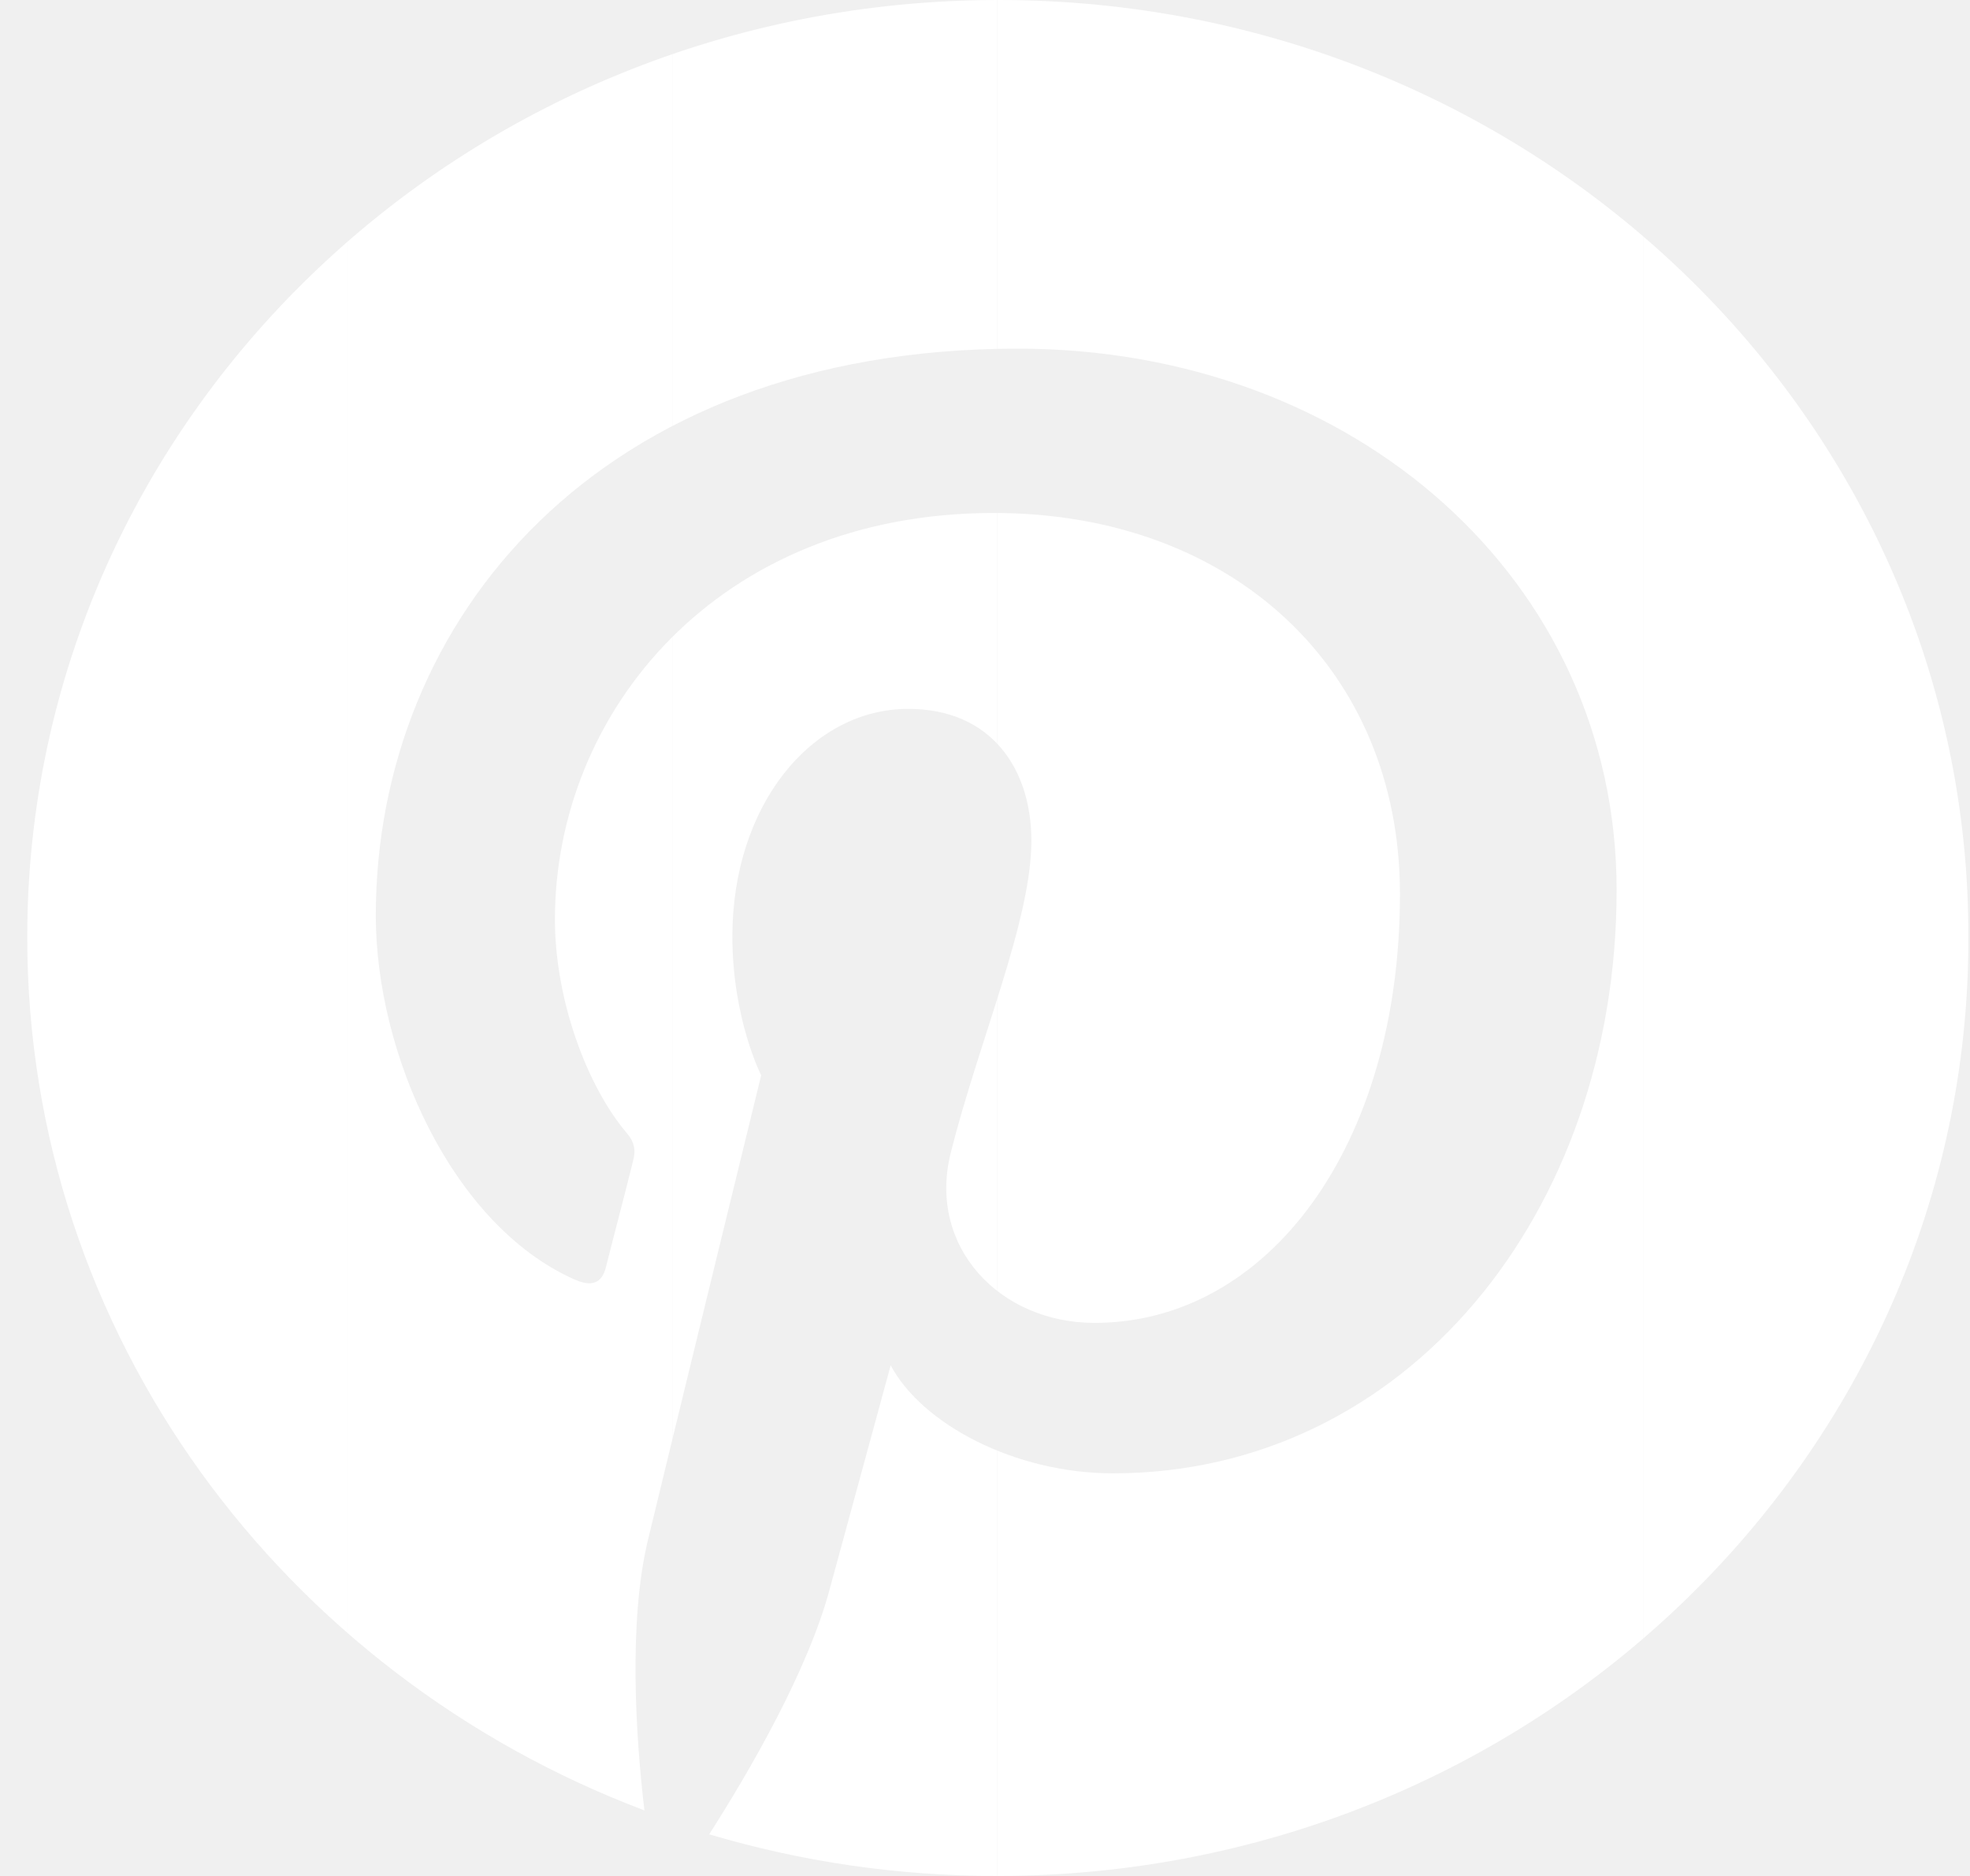
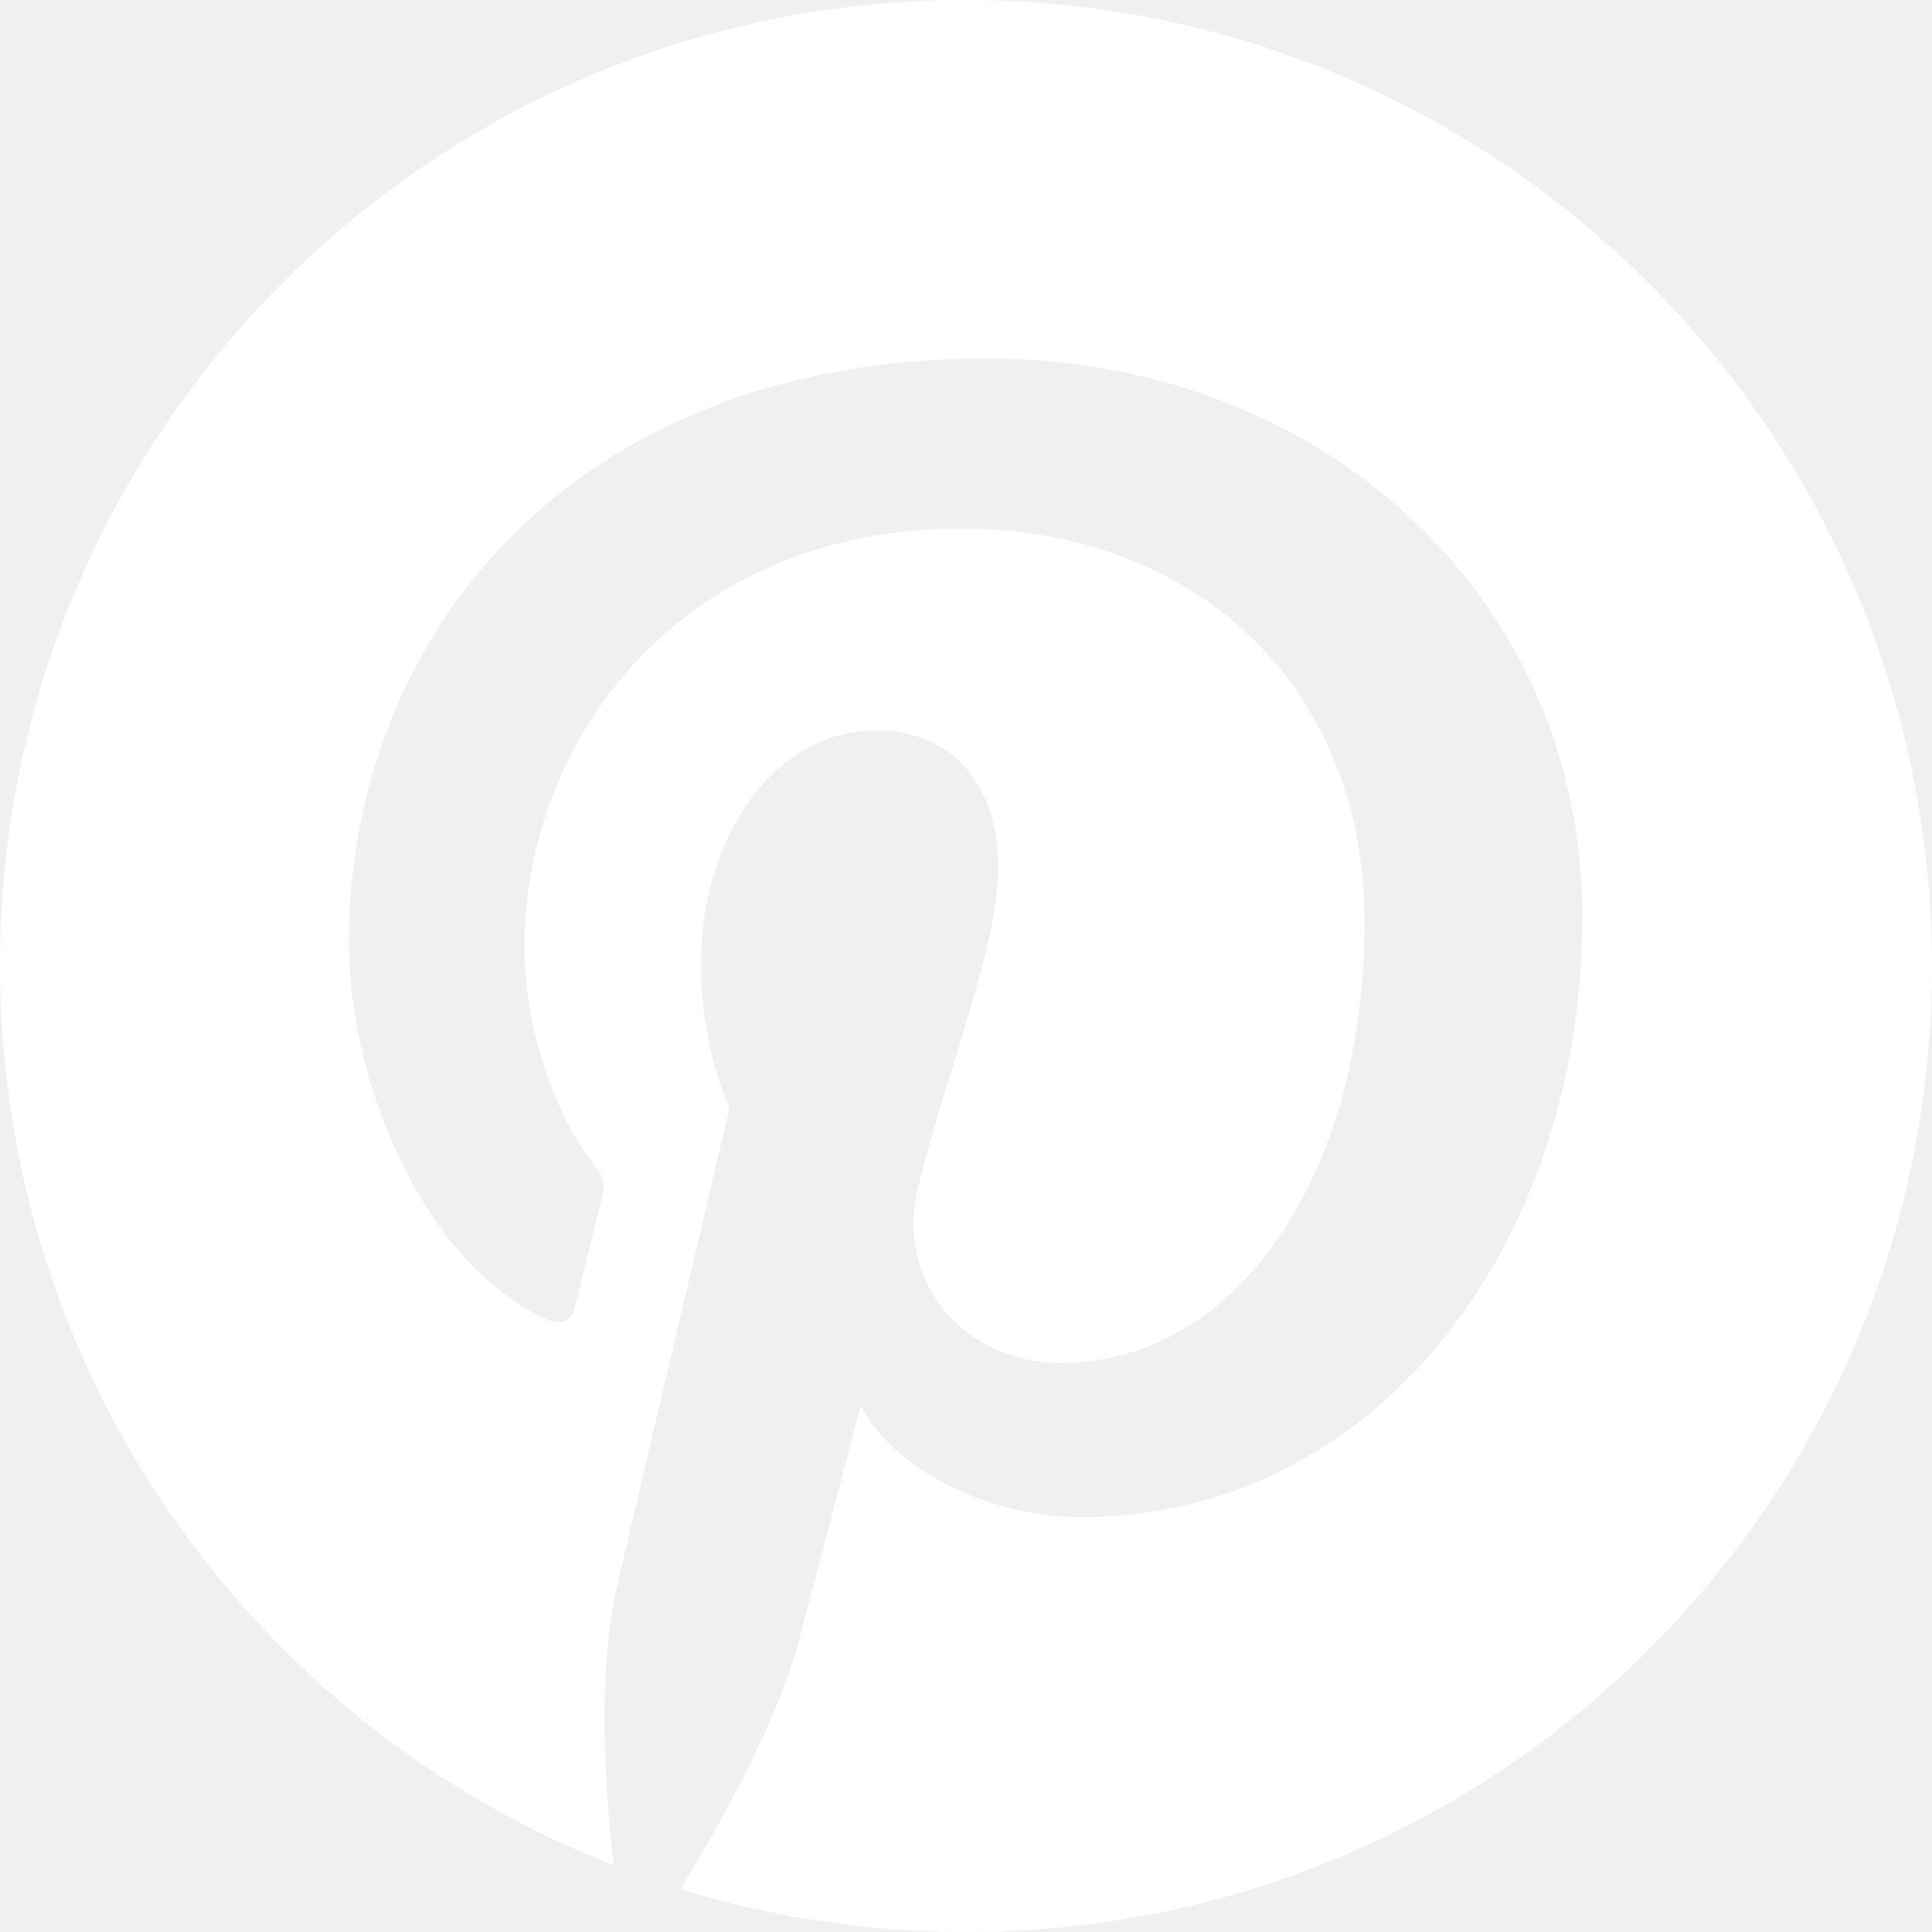
- <svg xmlns="http://www.w3.org/2000/svg" width="42" height="40" viewBox="0 0 42 40" fill="none">
-   <mask id="mask0_116_1073" style="mask-type:alpha" maskUnits="userSpaceOnUse" x="0" y="0" width="42" height="40">
-     <path d="M21.29 0C9.853 0 0.581 8.947 0.581 19.984C0.581 28.454 6.035 35.691 13.739 38.602C13.552 37.023 13.399 34.589 13.808 32.862C14.183 31.299 16.228 22.928 16.228 22.928C16.228 22.928 15.614 21.727 15.614 19.967C15.614 17.188 17.285 15.115 19.364 15.115C21.137 15.115 21.989 16.398 21.989 17.928C21.989 19.638 20.864 22.204 20.268 24.589C19.773 26.579 21.307 28.207 23.336 28.207C27.017 28.207 29.847 24.457 29.847 19.062C29.847 14.276 26.285 10.938 21.188 10.938C15.291 10.938 11.831 15.197 11.831 19.605C11.831 21.316 12.512 23.158 13.364 24.161C13.535 24.359 13.552 24.54 13.501 24.737C13.348 25.362 12.989 26.727 12.921 27.007C12.836 27.368 12.614 27.451 12.223 27.27C9.632 26.102 8.012 22.467 8.012 19.523C8.012 13.224 12.751 7.434 21.7 7.434C28.875 7.434 34.466 12.368 34.466 18.98C34.466 25.872 29.966 31.415 23.728 31.415C21.631 31.415 19.654 30.362 18.989 29.112C18.989 29.112 17.95 32.928 17.694 33.865C17.234 35.609 15.972 37.78 15.12 39.112C17.063 39.688 19.109 40 21.256 40C32.693 40 41.966 31.053 41.966 20.016C42 8.947 32.727 0 21.29 0Z" fill="white" />
-   </mask>
-   <g mask="url(#mask0_116_1073)">
-     <rect x="0.482" y="-0.081" width="6.925" height="40.096" fill="white" />
-     <rect x="7.407" y="-0.081" width="6.925" height="40.096" fill="white" />
-     <rect x="14.334" y="-0.081" width="6.925" height="40.096" fill="white" />
-     <rect x="21.259" y="-0.081" width="6.925" height="40.096" fill="white" />
-     <rect x="28.115" y="-0.081" width="6.925" height="40.096" fill="white" />
-     <rect x="35.04" y="-0.081" width="6.925" height="40.096" fill="white" />
-   </g>
+ <svg xmlns="http://www.w3.org/2000/svg" width="40" height="40" viewBox="0 0 40 40" fill="none">
+   <path d="M19.992 0C8.935 0 0 8.951 0 19.992C0 28.466 5.265 35.706 12.703 38.618C12.522 37.038 12.373 34.603 12.768 32.875C13.13 31.312 15.105 22.937 15.105 22.937C15.105 22.937 14.513 21.736 14.513 19.975C14.513 17.195 16.125 15.121 18.132 15.121C19.844 15.121 20.666 16.405 20.666 17.935C20.666 19.646 19.58 22.213 19.005 24.599C18.527 26.59 20.008 28.219 21.966 28.219C25.52 28.219 28.252 24.467 28.252 19.07C28.252 14.282 24.813 10.942 19.893 10.942C14.2 10.942 10.86 15.204 10.86 19.613C10.86 21.325 11.518 23.167 12.341 24.171C12.505 24.369 12.522 24.55 12.472 24.747C12.324 25.372 11.979 26.738 11.913 27.018C11.831 27.38 11.617 27.462 11.238 27.281C8.77 26.096 7.223 22.443 7.223 19.515C7.223 13.213 11.798 7.421 20.436 7.421C27.363 7.421 32.76 12.357 32.76 18.972C32.76 25.866 28.416 31.411 22.394 31.411C20.37 31.411 18.462 30.358 17.82 29.107C17.82 29.107 16.816 32.925 16.569 33.863C16.125 35.607 14.907 37.779 14.085 39.111C15.96 39.687 17.935 40 20.008 40C31.049 40 40 31.049 40 20.008C39.984 8.951 31.032 0 19.992 0Z" fill="white" />
</svg>
